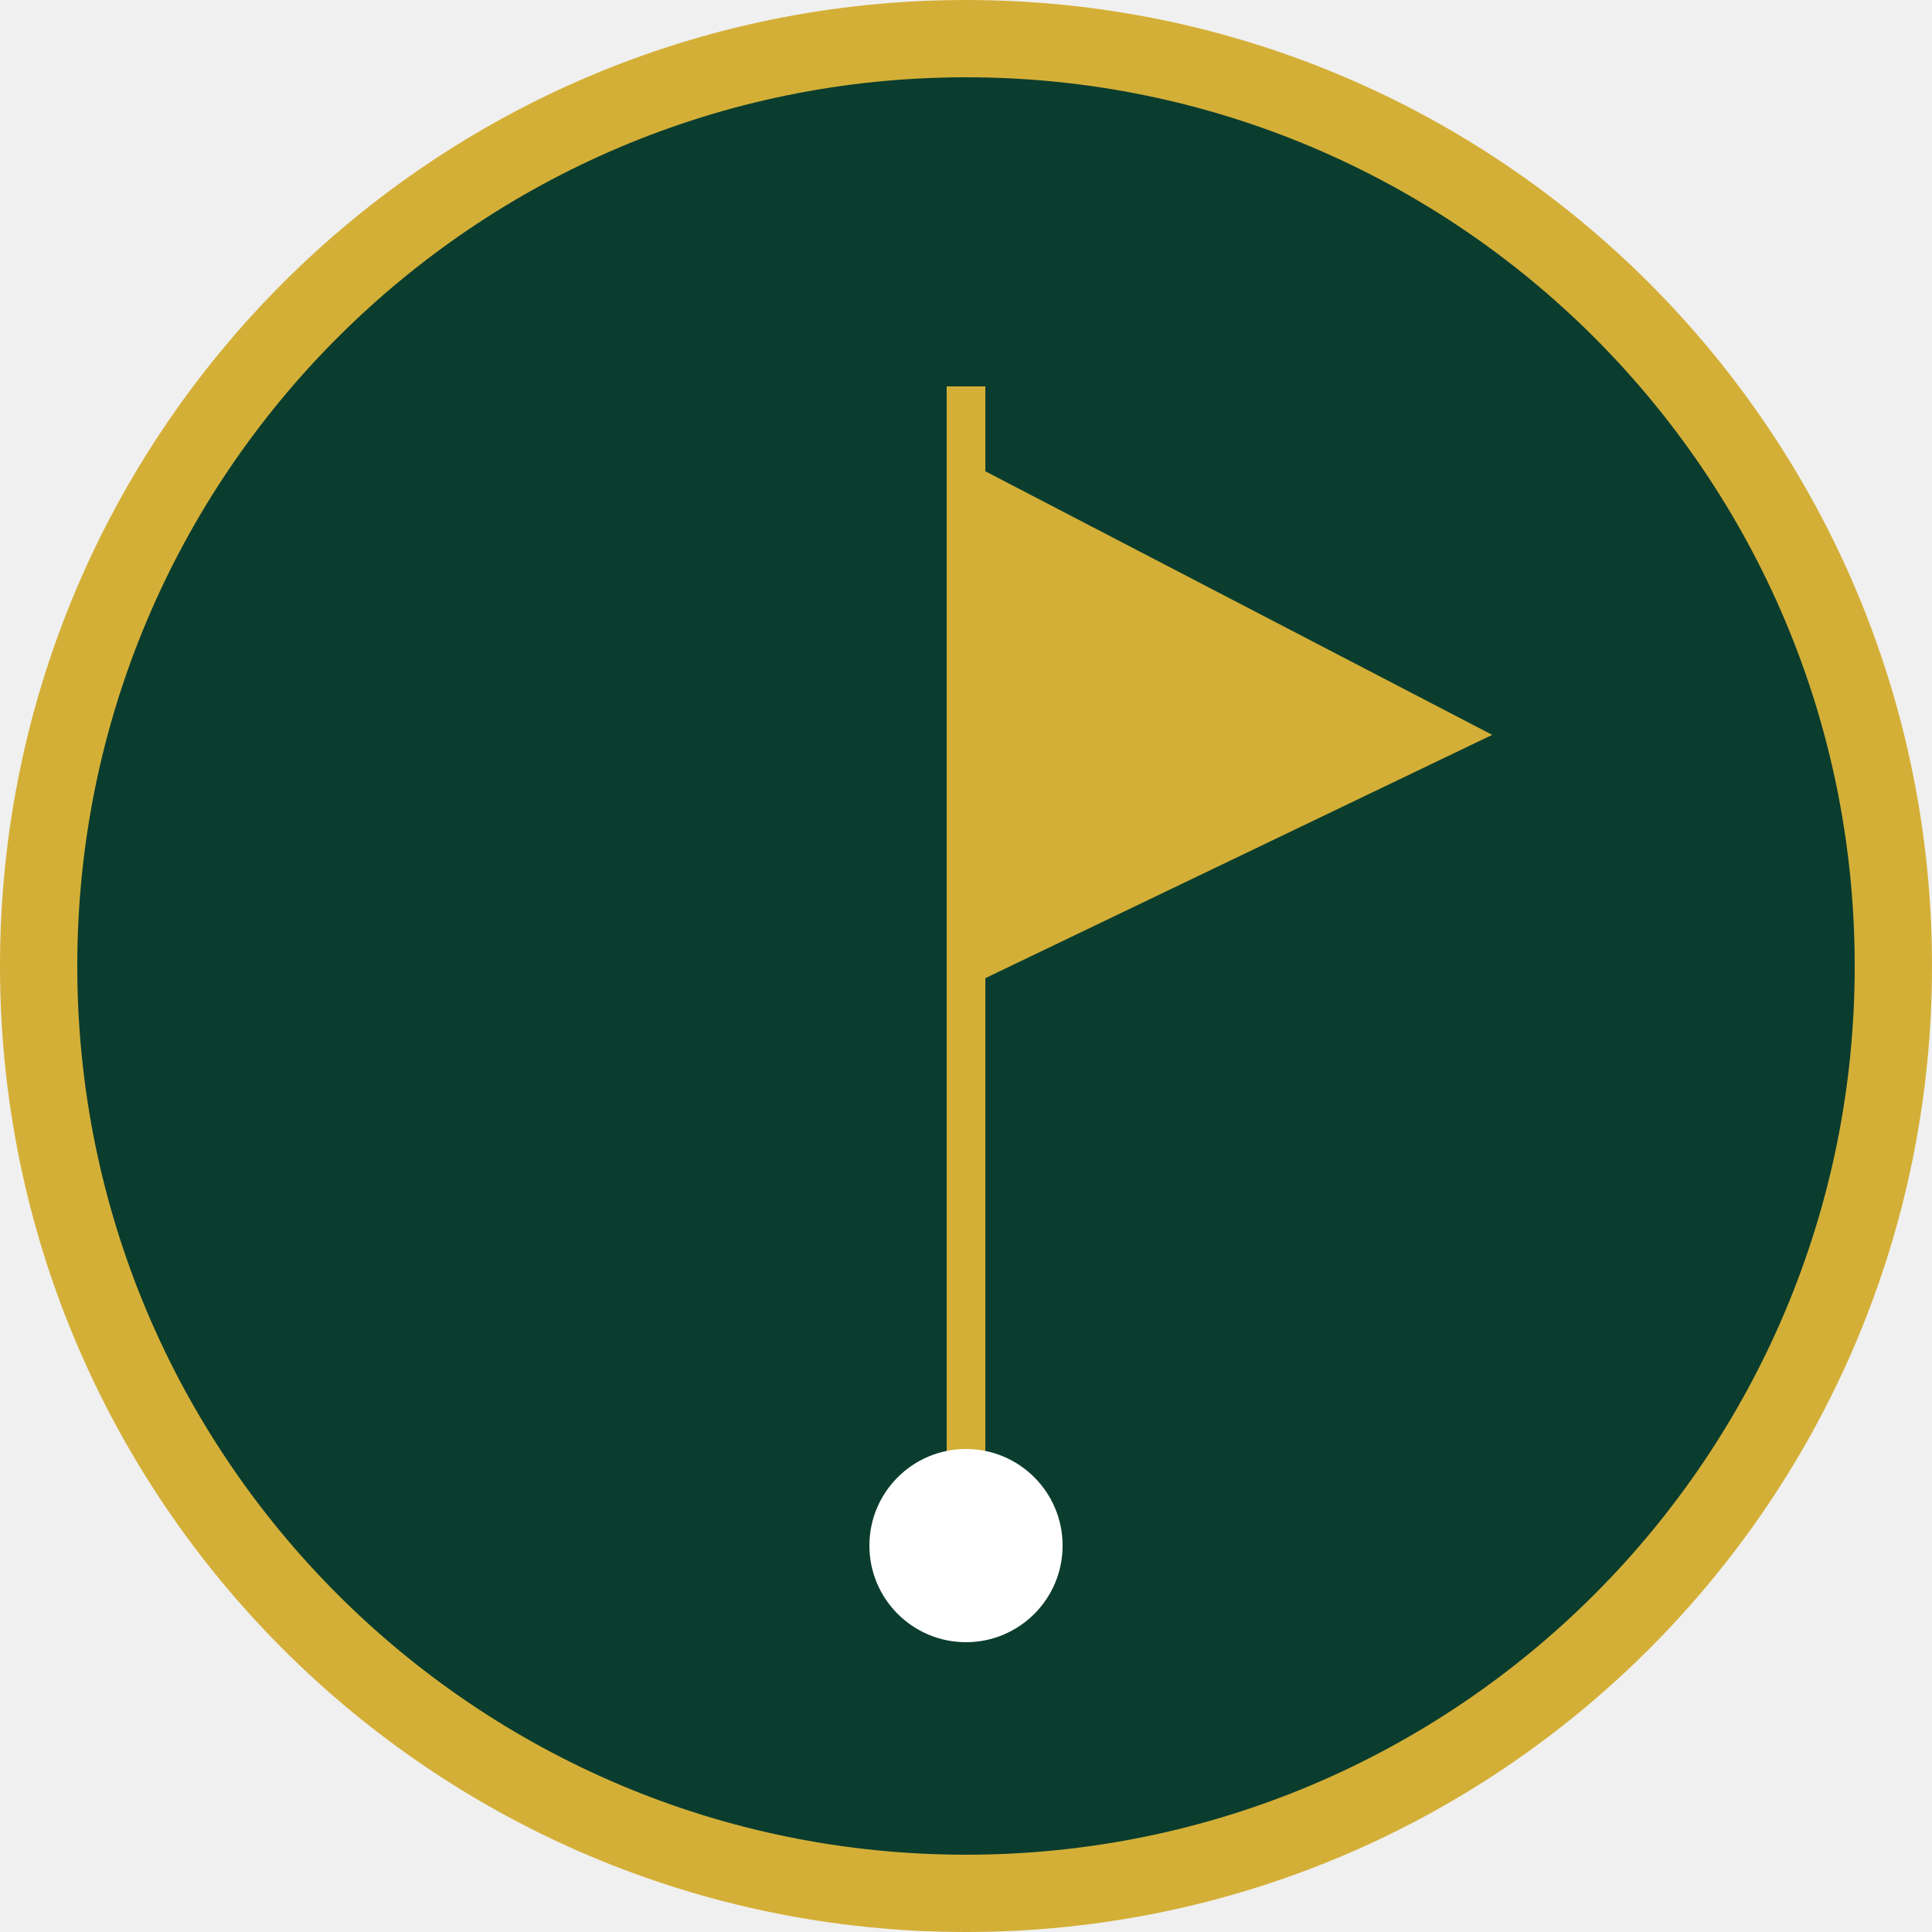
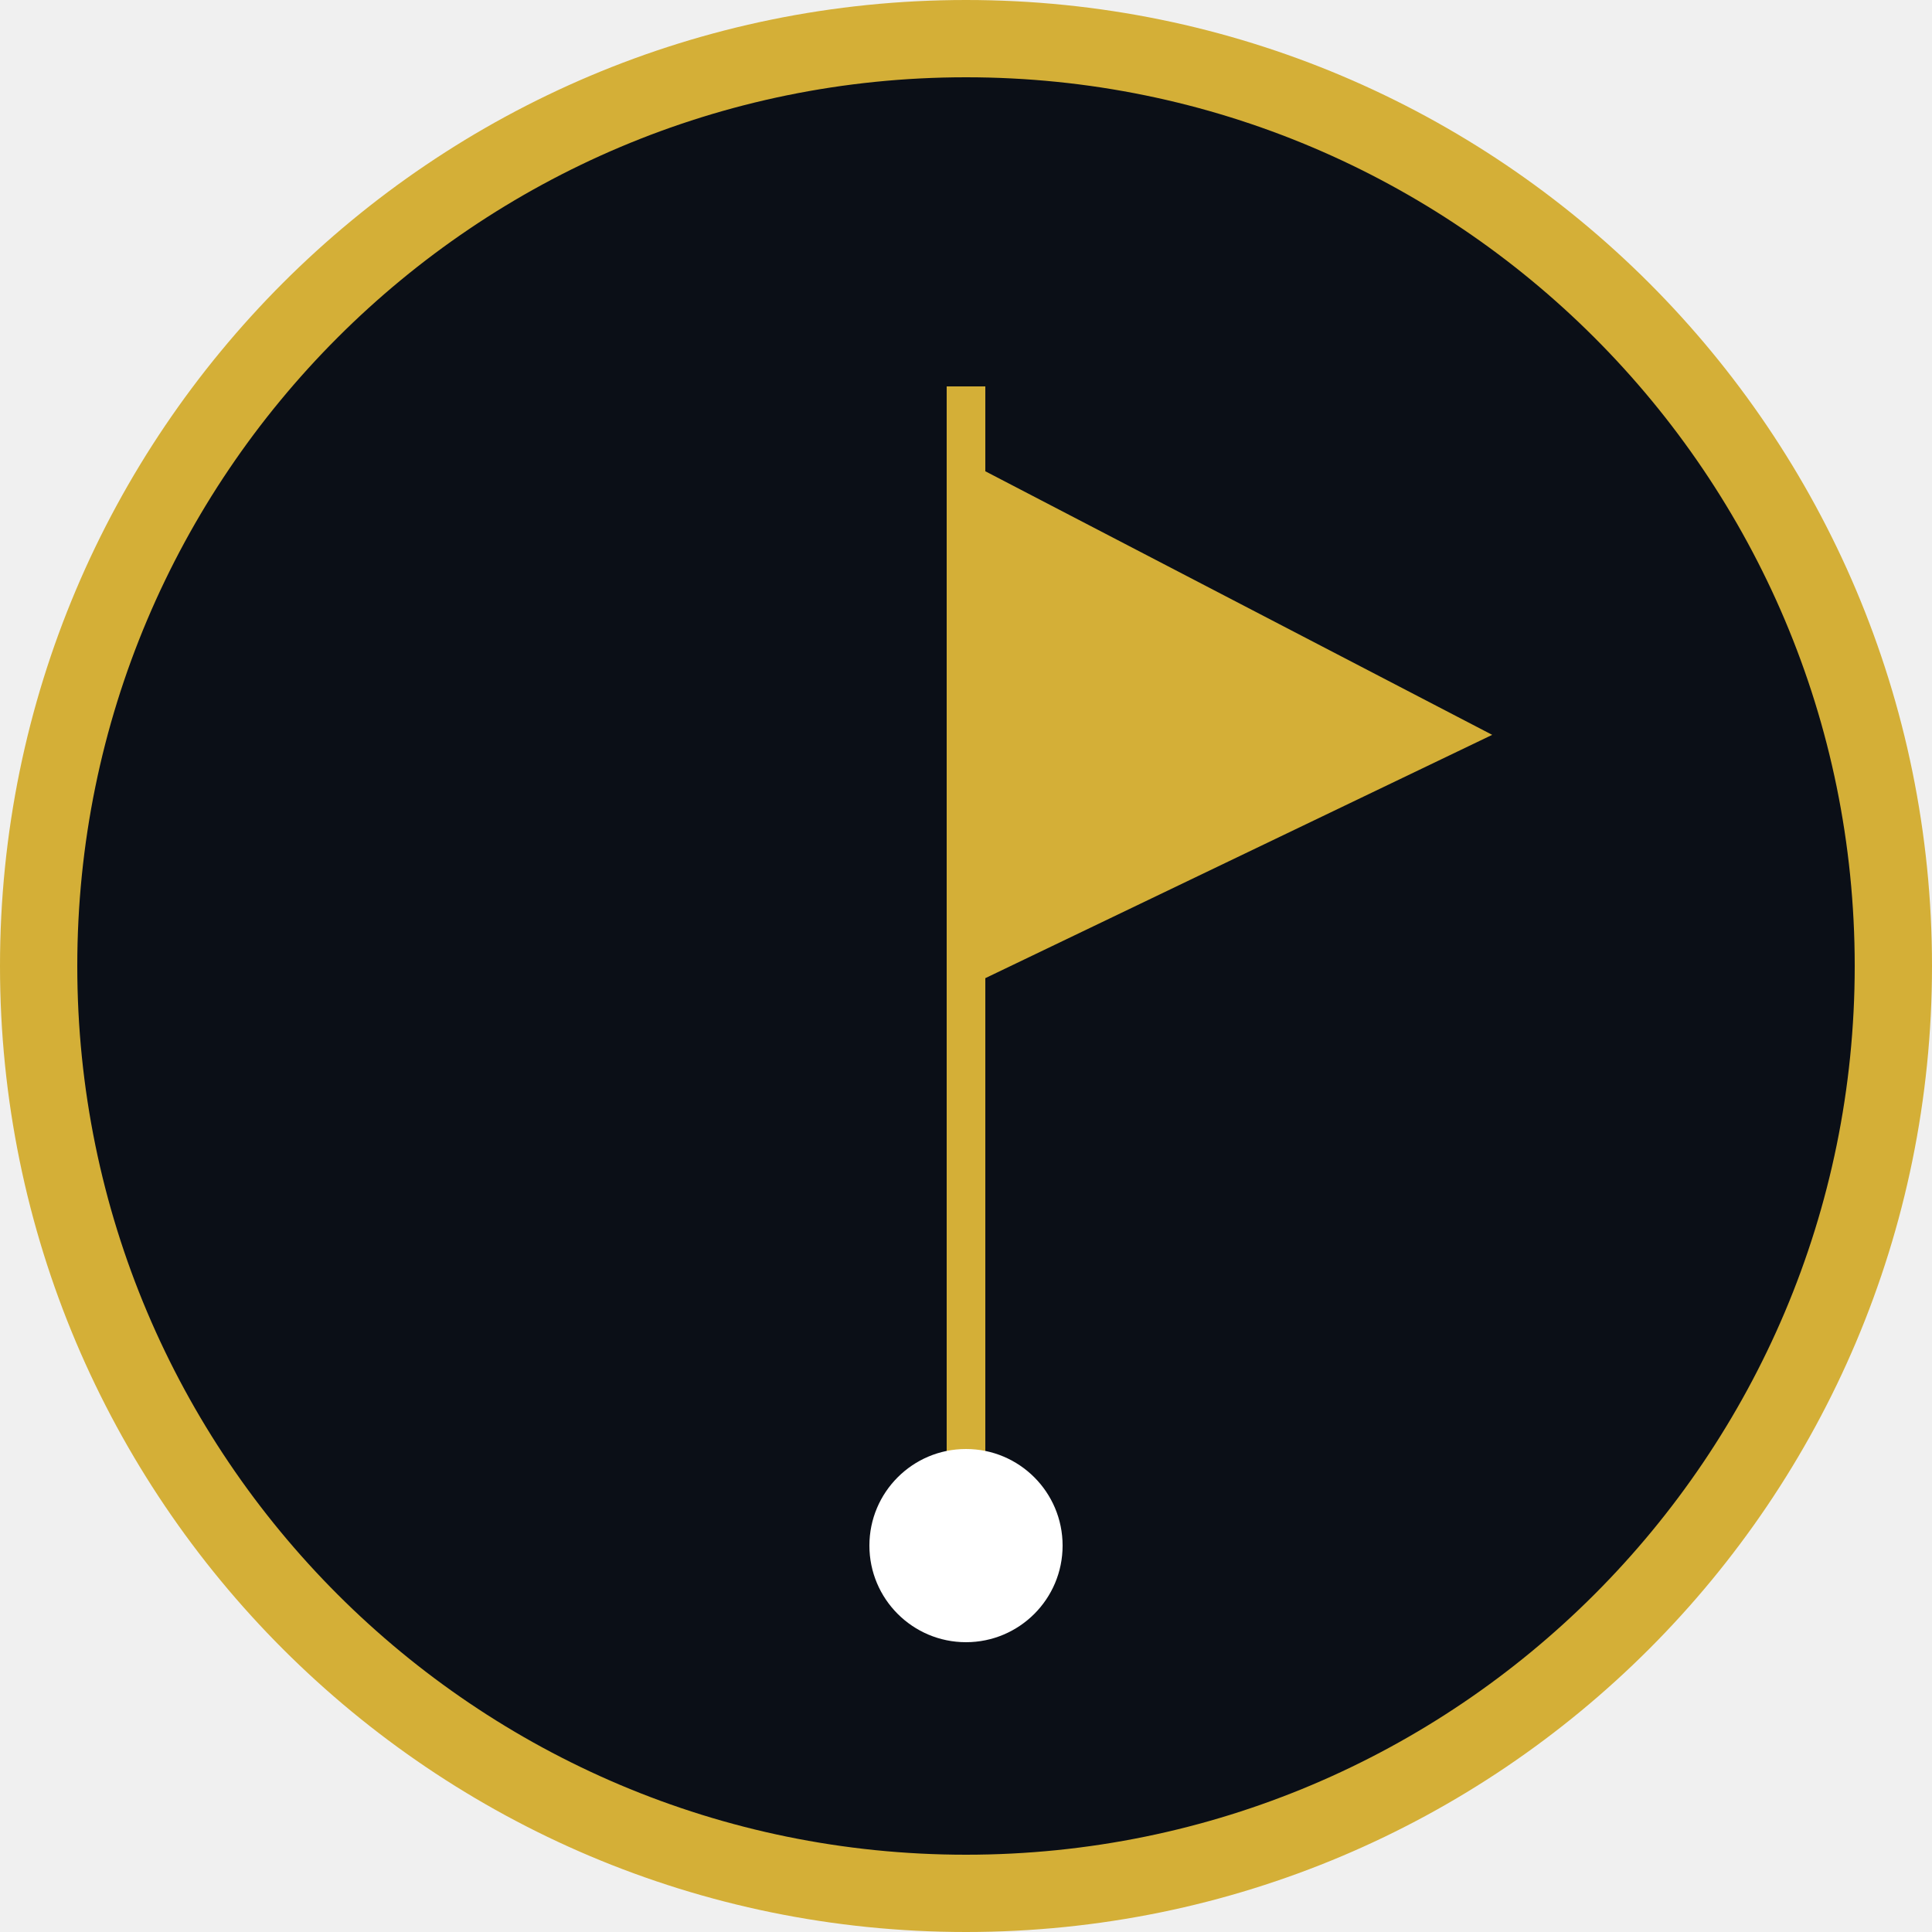
<svg xmlns="http://www.w3.org/2000/svg" viewBox="0 0 100 100">
-   <circle cx="50" cy="50" r="48" fill="#0B3D2E" stroke="#D4AF37" stroke-width="4" />
+   <circle cx="50" cy="50" r="48" fill="#0B0F17" stroke="#D4AF37" stroke-width="4" />
  <path d="M50 20 L50 80 M50 25 L75 38 L50 50 Z" fill="#D4AF37" stroke="#D4AF37" stroke-width="2" />
  <circle cx="50" cy="80" r="5" fill="#FFFFFF" />
</svg>
